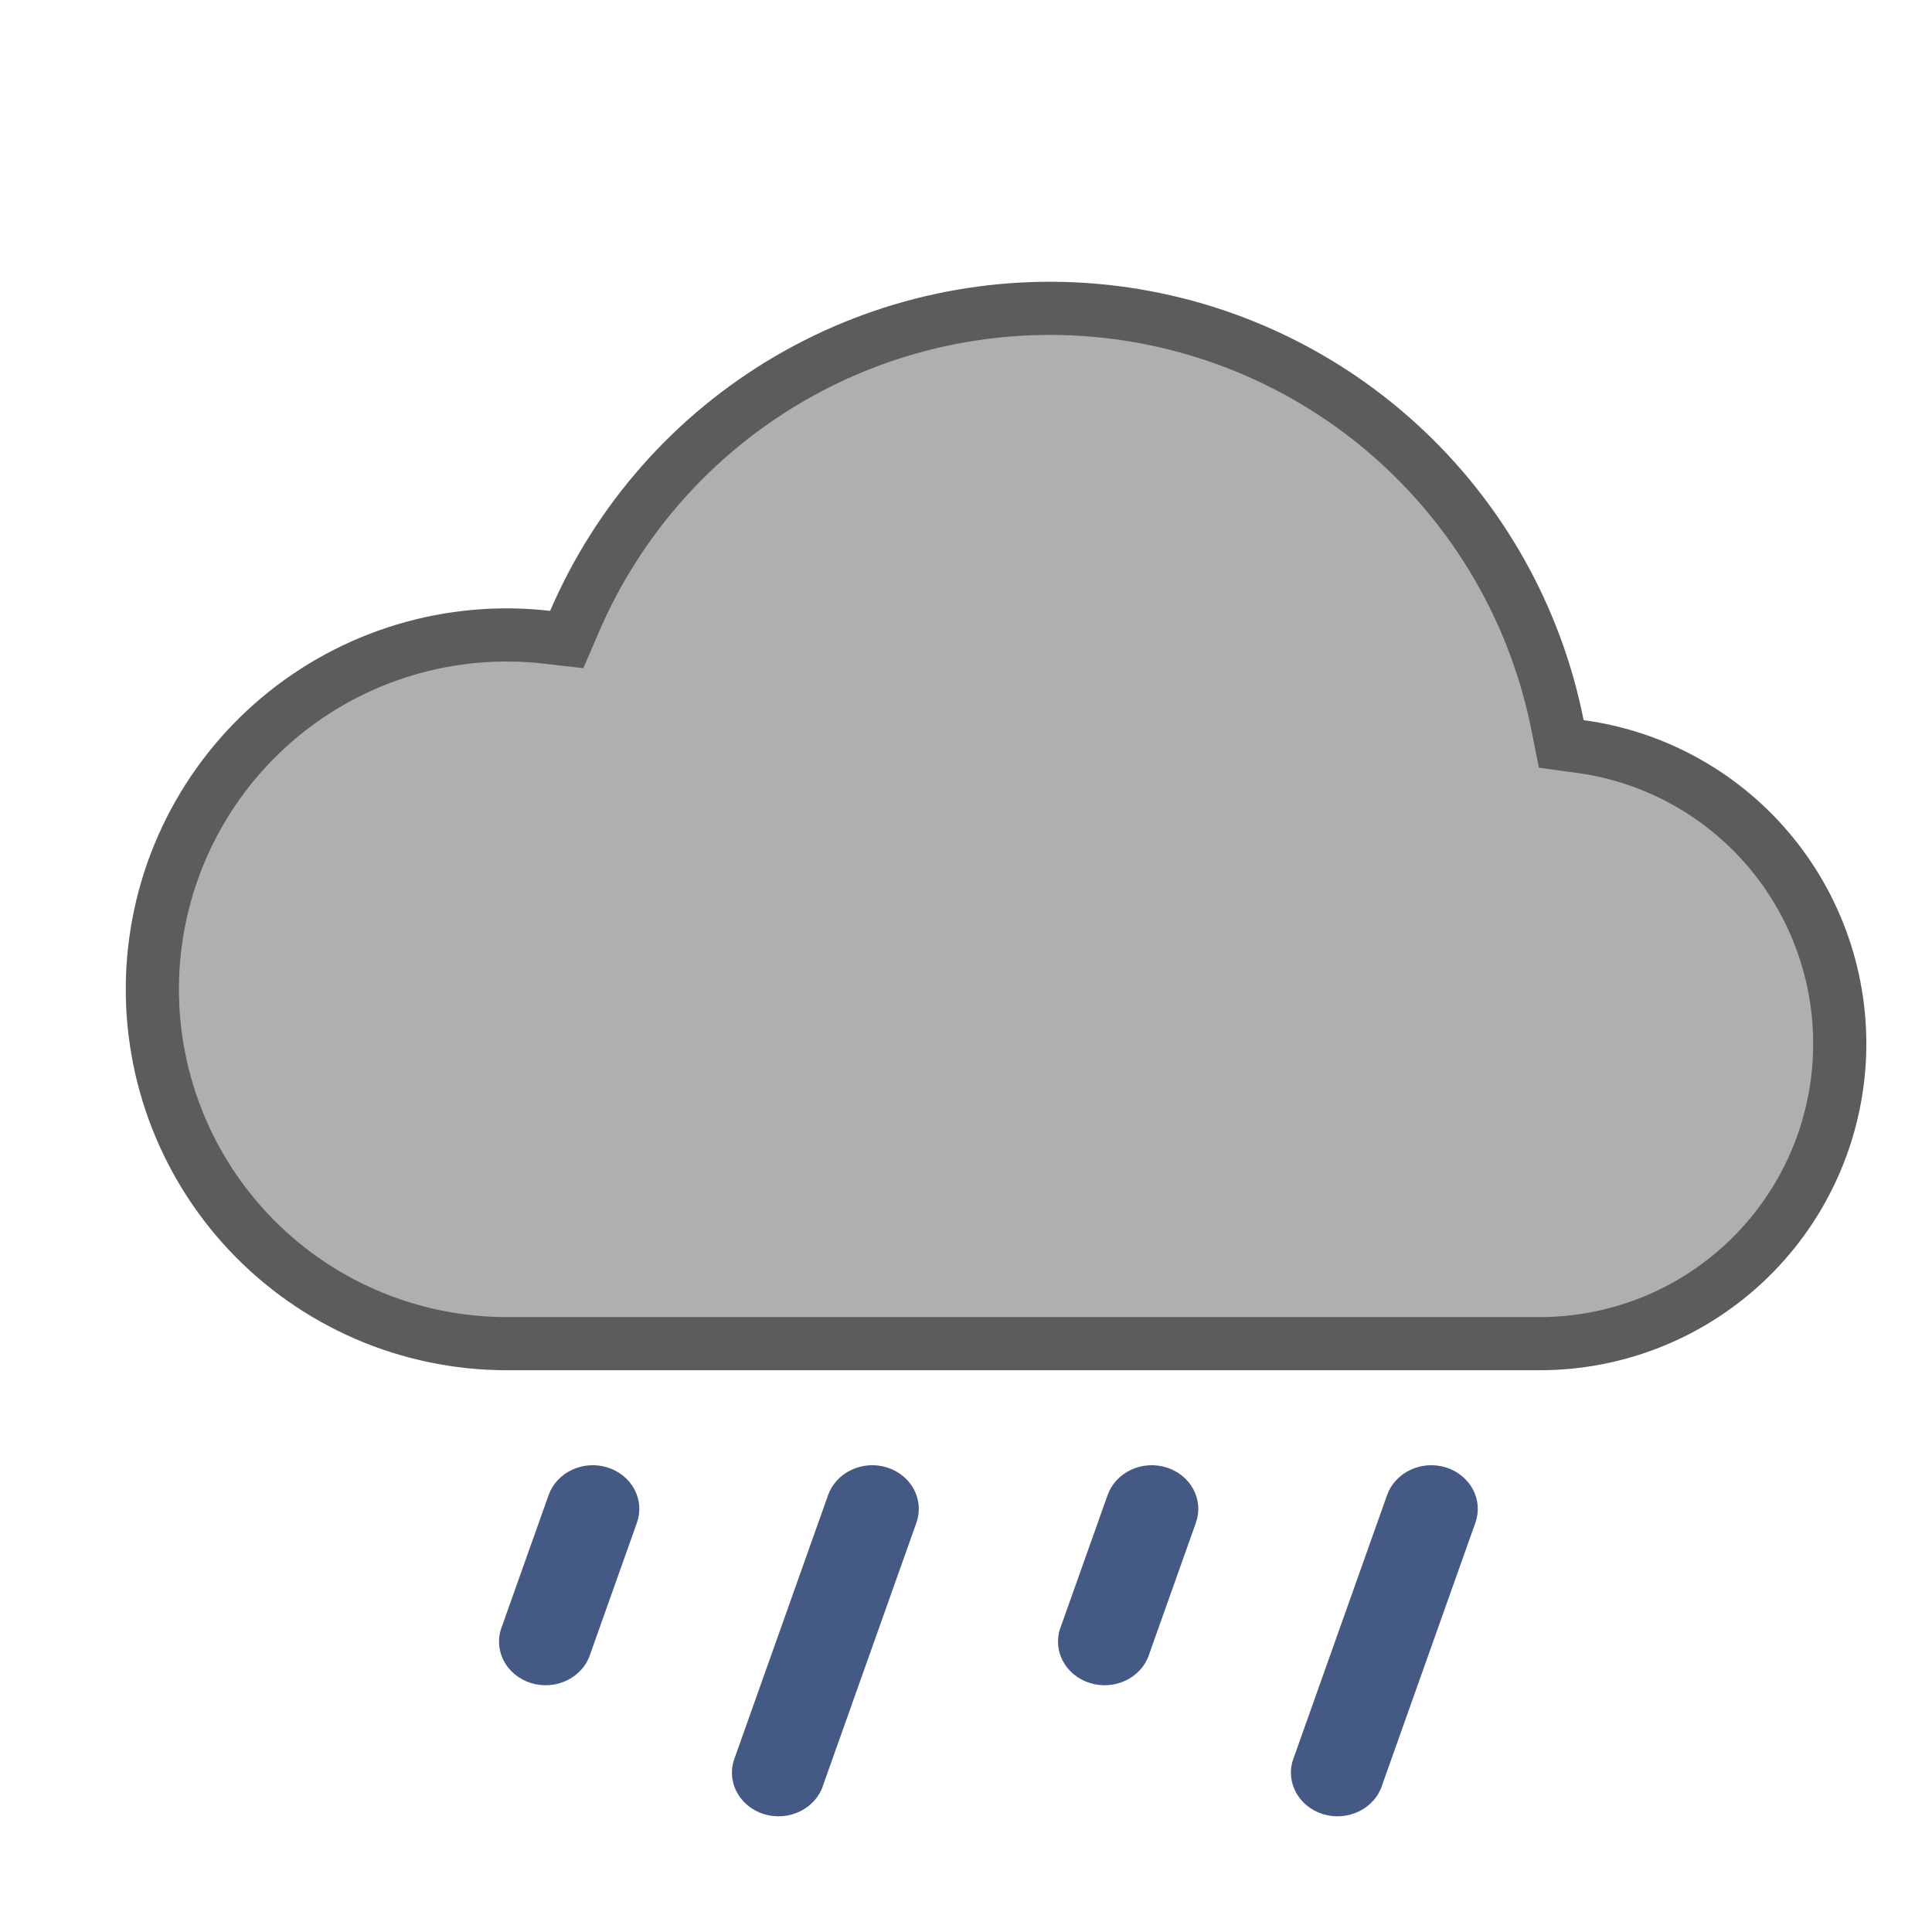
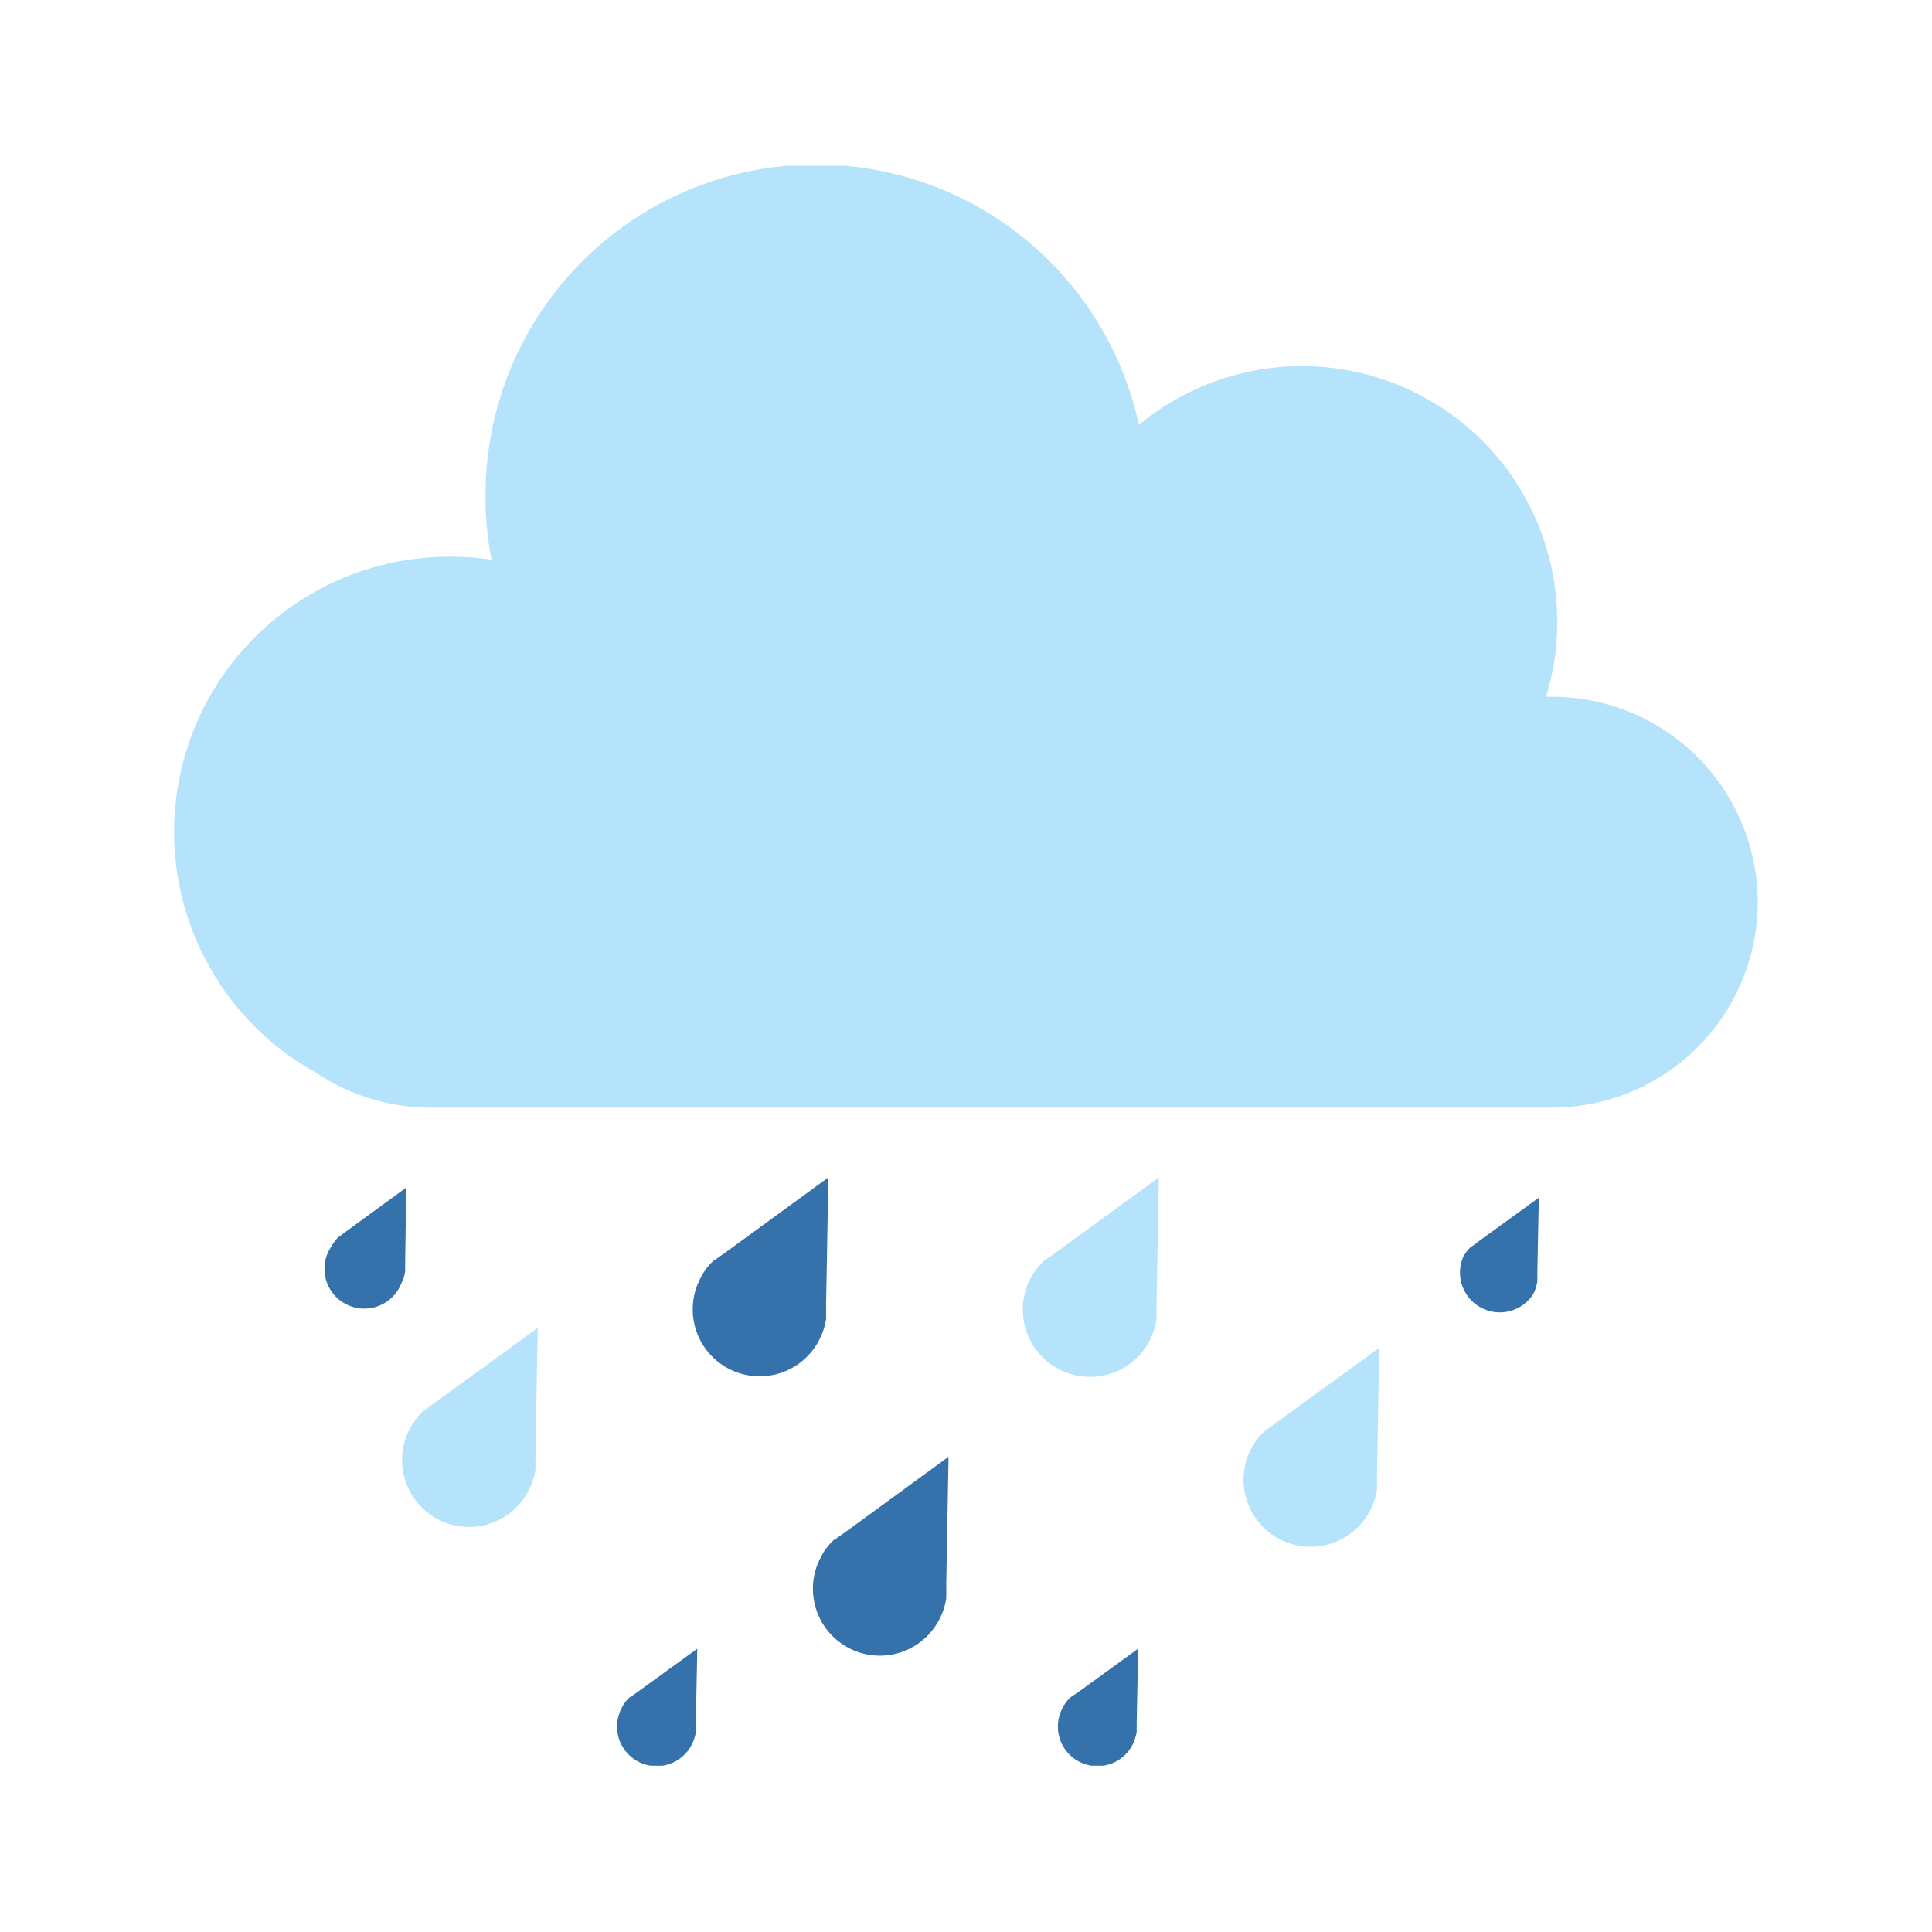
- <svg xmlns="http://www.w3.org/2000/svg" width="5561" height="5561" viewBox="0 0 5561 5561" fill="none">
-   <path fill-rule="evenodd" clip-rule="evenodd" d="M1794.02 4248.15C1780.71 4237.32 1765.26 4229.05 1748.54 4223.83C1714.8 4213.33 1677.98 4215.82 1646.2 4230.77C1614.42 4245.72 1590.27 4271.9 1579.07 4303.55L1444.99 4680.77C1438.64 4696.6 1435.76 4713.47 1436.53 4730.37C1437.29 4747.27 1441.69 4763.85 1449.45 4779.12C1457.2 4794.39 1468.17 4808.04 1481.68 4819.24C1495.19 4830.44 1510.98 4838.97 1528.09 4844.32C1545.2 4849.67 1563.28 4851.73 1581.26 4850.37C1599.24 4849.01 1616.74 4844.26 1632.71 4836.41C1648.69 4828.56 1662.81 4817.77 1674.24 4804.68C1685.66 4791.59 1694.15 4776.48 1699.2 4760.24L1833.28 4383.02C1838.87 4367.35 1841.12 4350.8 1839.88 4334.31C1838.65 4317.83 1833.96 4301.74 1826.09 4286.95C1818.22 4272.17 1807.32 4258.98 1794.02 4248.15ZM2598.49 4248.15C2585.19 4237.32 2569.73 4229.05 2553.02 4223.83C2519.27 4213.33 2482.46 4215.82 2450.68 4230.77C2418.9 4245.72 2394.75 4271.9 2383.54 4303.55L2115.38 5058C2109.04 5073.83 2106.16 5090.7 2106.92 5107.6C2107.69 5124.5 2112.08 5141.08 2119.84 5156.35C2127.6 5171.62 2138.56 5185.26 2152.08 5196.46C2165.59 5207.67 2181.37 5216.2 2198.48 5221.55C2215.59 5226.9 2233.68 5228.95 2251.66 5227.59C2269.63 5226.23 2287.13 5221.49 2303.11 5213.64C2319.09 5205.79 2333.21 5195 2344.63 5181.91C2356.06 5168.82 2364.55 5153.7 2369.6 5137.47L2637.76 4383.02C2643.35 4367.35 2645.59 4350.8 2644.36 4334.31C2643.13 4317.83 2638.44 4301.74 2630.57 4286.95C2622.7 4272.17 2611.8 4258.98 2598.49 4248.15ZM3402.97 4248.15C3389.66 4237.32 3374.21 4229.05 3357.5 4223.83C3323.75 4213.33 3286.94 4215.82 3255.15 4230.77C3223.37 4245.72 3199.22 4271.9 3188.02 4303.55L3053.94 4680.77C3047.59 4696.6 3044.71 4713.47 3045.48 4730.37C3046.25 4747.27 3050.64 4763.85 3058.4 4779.12C3066.16 4794.39 3077.12 4808.04 3090.63 4819.24C3104.14 4830.44 3119.93 4838.97 3137.04 4844.32C3154.15 4849.67 3172.23 4851.73 3190.21 4850.37C3208.19 4849.01 3225.69 4844.26 3241.67 4836.41C3257.64 4828.56 3271.76 4817.77 3283.19 4804.68C3294.61 4791.59 3303.1 4776.48 3308.15 4760.24L3442.23 4383.02C3447.83 4367.35 3450.07 4350.8 3448.84 4334.31C3447.6 4317.83 3442.92 4301.74 3435.05 4286.95C3427.18 4272.17 3416.28 4258.98 3402.97 4248.15ZM4207.45 4248.15C4194.14 4237.32 4178.69 4229.05 4161.97 4223.83C4128.23 4213.33 4091.41 4215.82 4059.63 4230.77C4027.85 4245.72 4003.7 4271.9 3992.5 4303.55L3724.34 5058C3717.99 5073.83 3715.11 5090.7 3715.88 5107.6C3716.64 5124.5 3721.04 5141.08 3728.79 5156.35C3736.55 5171.62 3747.52 5185.26 3761.03 5196.46C3774.54 5207.67 3790.33 5216.2 3807.44 5221.55C3824.55 5226.9 3842.63 5228.95 3860.61 5227.59C3878.59 5226.23 3896.09 5221.49 3912.06 5213.64C3928.04 5205.79 3942.16 5195 3953.59 5181.91C3965.01 5168.82 3973.5 5153.7 3978.55 5137.47L4246.71 4383.02C4252.3 4367.35 4254.55 4350.8 4253.31 4334.31C4252.08 4317.83 4247.39 4301.74 4239.52 4286.95C4231.65 4272.17 4220.75 4258.98 4207.45 4248.15Z" fill="#445983" />
-   <path d="M4483.22 2087.71L4493.86 2141.32L4548.02 2148.64C4764.99 2177.96 4962.71 2288.67 5101.13 2458.37C5239.56 2628.07 5308.33 2844.06 5293.52 3062.59C5278.71 3281.12 5181.42 3485.85 5021.36 3635.3C4861.31 3784.75 4650.46 3867.75 4431.52 3867.5H4431.48H4431.43H1456.49C1317.75 3867.29 1180.51 3838.74 1053.17 3783.62C925.836 3728.5 811.086 3647.96 715.946 3546.94C620.806 3445.91 547.28 3326.51 499.869 3196.07C452.458 3065.62 432.161 2926.86 440.222 2788.3C448.283 2649.73 484.531 2514.27 546.747 2390.2C608.962 2266.14 695.836 2156.08 802.046 2066.78C908.257 1977.47 1031.57 1910.79 1164.44 1870.81C1297.3 1830.84 1436.92 1818.42 1574.76 1834.3L1631.29 1840.81L1653.79 1788.54C1779.47 1496.43 1995.26 1252.21 2269.62 1091.58C2543.98 930.949 2862.51 862.331 3178.64 895.756C3494.76 929.181 3791.92 1062.9 4026.64 1277.36C4261.37 1491.81 4421.37 1775.77 4483.22 2087.71Z" fill="#AFAFAF" stroke="#5C5C5C" stroke-width="153" />
+ <svg xmlns="http://www.w3.org/2000/svg" width="1024" zoomAndPan="magnify" viewBox="0 0 768 768" height="1024" preserveAspectRatio="xMidYMid meet" version="1.0">
+   <defs>
+     <clipPath id="0cefc57c07">
+       <path d="M 420 655 L 453 655 L 453 701.898 L 420 701.898 Z M 420 655 " clip-rule="nonzero" />
+     </clipPath>
+     <clipPath id="888aad14ce">
+       <path d="M 245 655 L 278 655 L 278 701.898 L 245 701.898 Z M 245 655 " clip-rule="nonzero" />
+     </clipPath>
+     <clipPath id="73ceab5066">
+       <path d="M 69 65.898 L 698.887 65.898 L 698.887 441 L 69 441 Z M 69 65.898 " clip-rule="nonzero" />
+     </clipPath>
+   </defs>
+   <path fill="#b4e3fb" d="M 173.449 557.156 L 168.375 560.887 L 168.223 560.887 C 166.098 563.023 164.305 565.41 162.852 568.051 C 162.445 568.824 162.082 569.613 161.758 570.422 C 161.43 571.23 161.145 572.055 160.898 572.891 C 160.652 573.727 160.449 574.574 160.289 575.43 C 160.125 576.285 160.008 577.148 159.93 578.016 C 159.852 578.883 159.816 579.754 159.824 580.625 C 159.836 581.496 159.887 582.367 159.98 583.234 C 160.07 584.098 160.207 584.961 160.387 585.812 C 160.562 586.664 160.785 587.508 161.043 588.34 C 161.305 589.172 161.605 589.988 161.949 590.789 C 162.289 591.594 162.668 592.375 163.086 593.141 C 163.504 593.906 163.961 594.648 164.449 595.367 C 164.941 596.086 165.469 596.781 166.027 597.449 C 166.586 598.117 167.176 598.758 167.801 599.367 C 168.422 599.98 169.07 600.559 169.75 601.105 C 170.43 601.648 171.133 602.16 171.863 602.641 C 172.594 603.117 173.344 603.559 174.117 603.961 C 174.891 604.363 175.68 604.727 176.488 605.055 C 177.297 605.379 178.117 605.664 178.957 605.91 C 179.793 606.156 180.637 606.359 181.496 606.52 C 182.352 606.68 183.215 606.801 184.082 606.879 C 184.949 606.953 185.82 606.988 186.691 606.98 C 187.562 606.973 188.434 606.922 189.297 606.828 C 190.164 606.734 191.023 606.598 191.879 606.418 C 192.73 606.238 193.574 606.02 194.406 605.758 C 195.238 605.496 196.055 605.195 196.855 604.855 C 197.656 604.512 198.441 604.133 199.203 603.715 C 199.969 603.297 200.711 602.84 201.43 602.352 C 202.152 601.859 202.844 601.332 203.512 600.773 C 204.184 600.215 204.82 599.625 205.43 599 C 206.043 598.379 206.621 597.727 207.164 597.047 C 207.711 596.367 208.223 595.664 208.699 594.934 C 209.176 594.207 209.617 593.453 210.02 592.684 C 211.465 590.012 212.41 587.176 212.855 584.172 L 212.855 577.754 L 213.754 527.898 Z M 173.449 557.156 " fill-opacity="1" fill-rule="nonzero" />
+   <path fill="#b4e3fb" d="M 507.969 565.066 L 502.895 568.797 L 502.742 568.797 C 500.582 570.852 498.789 573.191 497.371 575.812 C 496.965 576.586 496.598 577.379 496.27 578.188 C 495.941 578.992 495.652 579.816 495.406 580.652 C 495.16 581.488 494.953 582.336 494.789 583.195 C 494.625 584.051 494.504 584.914 494.426 585.781 C 494.344 586.652 494.309 587.523 494.316 588.395 C 494.32 589.266 494.371 590.137 494.461 591.004 C 494.555 591.871 494.688 592.734 494.863 593.59 C 495.039 594.441 495.258 595.285 495.516 596.121 C 495.777 596.953 496.074 597.773 496.414 598.574 C 496.754 599.379 497.133 600.164 497.551 600.93 C 497.969 601.695 498.422 602.441 498.91 603.164 C 499.402 603.887 499.926 604.582 500.484 605.254 C 501.043 605.922 501.633 606.562 502.254 607.176 C 502.875 607.789 503.523 608.371 504.203 608.918 C 504.879 609.469 505.586 609.98 506.312 610.461 C 507.043 610.941 507.793 611.383 508.566 611.789 C 509.34 612.195 510.129 612.562 510.938 612.891 C 511.746 613.219 512.566 613.504 513.406 613.754 C 514.242 614 515.09 614.207 515.945 614.371 C 516.801 614.535 517.664 614.656 518.535 614.734 C 519.402 614.812 520.273 614.852 521.145 614.844 C 522.02 614.84 522.891 614.789 523.758 614.695 C 524.625 614.605 525.484 614.473 526.34 614.297 C 527.195 614.117 528.039 613.902 528.871 613.641 C 529.703 613.383 530.523 613.082 531.328 612.742 C 532.129 612.402 532.914 612.023 533.684 611.609 C 534.449 611.191 535.191 610.738 535.914 610.25 C 536.637 609.758 537.332 609.234 538.004 608.676 C 538.676 608.117 539.316 607.527 539.93 606.906 C 540.539 606.285 541.121 605.637 541.668 604.957 C 542.219 604.277 542.734 603.574 543.211 602.844 C 543.691 602.117 544.133 601.367 544.539 600.594 C 546.004 597.93 546.949 595.094 547.375 592.086 L 547.375 585.668 L 548.273 535.809 Z M 507.969 565.066 " fill-opacity="1" fill-rule="nonzero" />
+   <path fill="#3571aa" d="M 336.754 608.504 L 331.676 612.086 L 331.527 612.086 C 329.277 614.133 327.488 616.52 326.156 619.254 C 325.75 620.023 325.387 620.816 325.062 621.625 C 324.738 622.43 324.453 623.254 324.211 624.09 C 323.965 624.926 323.762 625.773 323.602 626.629 C 323.441 627.484 323.32 628.344 323.246 629.215 C 323.168 630.082 323.133 630.949 323.145 631.82 C 323.152 632.691 323.203 633.559 323.297 634.426 C 323.391 635.293 323.527 636.152 323.707 637.004 C 323.883 637.855 324.105 638.699 324.367 639.527 C 324.625 640.359 324.93 641.176 325.27 641.977 C 325.609 642.777 325.992 643.562 326.41 644.324 C 326.828 645.09 327.281 645.832 327.773 646.551 C 328.262 647.27 328.789 647.965 329.348 648.633 C 329.906 649.301 330.496 649.938 331.121 650.547 C 331.742 651.156 332.391 651.734 333.07 652.281 C 333.75 652.828 334.453 653.34 335.18 653.816 C 335.91 654.293 336.66 654.734 337.434 655.137 C 338.207 655.539 338.996 655.902 339.805 656.23 C 340.609 656.555 341.434 656.84 342.27 657.086 C 343.105 657.328 343.949 657.531 344.805 657.695 C 345.664 657.855 346.523 657.977 347.391 658.055 C 348.258 658.129 349.129 658.164 350 658.156 C 350.871 658.148 351.738 658.098 352.605 658.004 C 353.473 657.91 354.332 657.773 355.184 657.598 C 356.035 657.418 356.879 657.199 357.707 656.938 C 358.539 656.68 359.355 656.379 360.156 656.035 C 360.961 655.695 361.742 655.316 362.508 654.898 C 363.27 654.48 364.012 654.027 364.734 653.535 C 365.453 653.047 366.145 652.523 366.816 651.965 C 367.484 651.406 368.121 650.812 368.73 650.191 C 369.344 649.57 369.922 648.922 370.469 648.242 C 371.016 647.566 371.527 646.863 372.004 646.133 C 372.48 645.406 372.922 644.652 373.324 643.883 C 374.746 641.203 375.691 638.367 376.16 635.375 L 376.16 628.957 L 377.055 579.098 Z M 336.754 608.504 " fill-opacity="1" fill-rule="nonzero" />
+   <path fill="#3571aa" d="M 288.984 497.445 L 283.91 501.027 L 283.762 501.027 C 281.512 503.074 279.719 505.461 278.387 508.195 C 277.984 508.965 277.621 509.758 277.293 510.566 C 276.969 511.371 276.684 512.195 276.438 513.031 C 276.191 513.867 275.988 514.715 275.828 515.57 C 275.668 516.426 275.547 517.289 275.469 518.156 C 275.395 519.023 275.359 519.895 275.367 520.766 C 275.375 521.637 275.426 522.508 275.52 523.371 C 275.613 524.238 275.75 525.098 275.93 525.953 C 276.105 526.805 276.328 527.645 276.586 528.477 C 276.848 529.309 277.148 530.125 277.492 530.926 C 277.832 531.73 278.211 532.512 278.629 533.277 C 279.047 534.043 279.504 534.785 279.992 535.504 C 280.484 536.223 281.012 536.918 281.57 537.586 C 282.129 538.254 282.719 538.895 283.34 539.504 C 283.965 540.113 284.613 540.691 285.293 541.238 C 285.973 541.785 286.676 542.297 287.406 542.773 C 288.133 543.25 288.887 543.691 289.656 544.094 C 290.43 544.496 291.219 544.863 292.027 545.188 C 292.836 545.512 293.66 545.797 294.496 546.043 C 295.332 546.289 296.18 546.492 297.035 546.652 C 297.891 546.816 298.754 546.934 299.621 547.012 C 300.488 547.09 301.359 547.121 302.23 547.113 C 303.102 547.105 303.969 547.055 304.836 546.961 C 305.703 546.867 306.562 546.73 307.414 546.555 C 308.27 546.375 309.109 546.156 309.941 545.895 C 310.773 545.633 311.59 545.332 312.391 544.992 C 313.191 544.648 313.977 544.27 314.742 543.852 C 315.504 543.434 316.246 542.98 316.969 542.488 C 317.688 541.996 318.383 541.473 319.051 540.91 C 319.719 540.352 320.355 539.762 320.969 539.141 C 321.578 538.52 322.156 537.867 322.703 537.188 C 323.246 536.508 323.758 535.805 324.238 535.074 C 324.715 534.348 325.152 533.598 325.559 532.824 C 326.977 530.145 327.922 527.309 328.395 524.316 L 328.395 517.895 L 329.289 468.039 Z M 288.984 497.445 " fill-opacity="1" fill-rule="nonzero" />
+   <path fill="#3571aa" d="M 587.828 493.414 L 584.844 495.656 L 584.695 495.656 C 583.398 496.859 582.352 498.25 581.559 499.836 C 581.188 500.738 580.898 501.668 580.699 502.629 C 580.496 503.586 580.387 504.551 580.363 505.531 C 580.344 506.508 580.414 507.48 580.57 508.445 C 580.73 509.41 580.977 510.355 581.312 511.273 C 581.645 512.195 582.059 513.074 582.559 513.918 C 583.055 514.762 583.625 515.551 584.27 516.285 C 584.914 517.023 585.617 517.695 586.387 518.301 C 587.156 518.906 587.973 519.438 588.84 519.891 C 589.707 520.344 590.605 520.715 591.543 521.004 C 592.477 521.289 593.43 521.488 594.402 521.598 C 595.375 521.707 596.352 521.727 597.324 521.656 C 598.301 521.586 599.262 521.426 600.207 521.18 C 601.156 520.93 602.07 520.594 602.953 520.176 C 603.84 519.758 604.676 519.262 605.469 518.688 C 606.262 518.113 606.996 517.473 607.668 516.762 C 608.34 516.051 608.941 515.285 609.473 514.465 C 610.293 512.859 610.844 511.168 611.117 509.387 L 611.117 505.656 L 611.711 476.102 Z M 587.828 493.414 " fill-opacity="1" fill-rule="nonzero" />
+   <path fill="#3571aa" d="M 137.773 489.387 L 134.789 491.625 L 134.637 491.625 C 133.426 492.891 132.379 494.285 131.504 495.805 C 131.207 496.266 130.934 496.738 130.684 497.227 C 130.438 497.719 130.215 498.219 130.02 498.73 C 129.82 499.242 129.652 499.762 129.512 500.293 C 129.367 500.82 129.254 501.355 129.168 501.898 C 129.082 502.441 129.023 502.984 128.992 503.531 C 128.965 504.078 128.961 504.625 128.988 505.176 C 129.016 505.723 129.07 506.266 129.156 506.809 C 129.238 507.352 129.352 507.887 129.492 508.418 C 129.629 508.945 129.797 509.469 129.988 509.98 C 130.184 510.496 130.402 510.996 130.648 511.484 C 130.895 511.977 131.164 512.453 131.461 512.914 C 131.758 513.375 132.074 513.82 132.418 514.25 C 132.758 514.68 133.121 515.09 133.504 515.48 C 133.891 515.871 134.293 516.242 134.715 516.59 C 135.137 516.941 135.578 517.266 136.035 517.57 C 136.492 517.875 136.961 518.152 137.449 518.406 C 137.934 518.66 138.43 518.891 138.941 519.094 C 139.449 519.297 139.969 519.473 140.496 519.621 C 141.023 519.77 141.559 519.891 142.098 519.984 C 142.637 520.078 143.184 520.141 143.73 520.18 C 144.277 520.215 144.824 520.223 145.371 520.203 C 145.918 520.184 146.465 520.137 147.008 520.059 C 147.551 519.98 148.09 519.879 148.621 519.746 C 149.152 519.613 149.676 519.453 150.191 519.266 C 150.707 519.078 151.211 518.863 151.703 518.625 C 152.199 518.387 152.676 518.121 153.145 517.832 C 153.609 517.543 154.059 517.23 154.492 516.895 C 154.926 516.559 155.34 516.199 155.734 515.82 C 156.133 515.441 156.508 515.043 156.859 514.625 C 157.215 514.207 157.547 513.773 157.855 513.32 C 158.168 512.867 158.453 512.398 158.711 511.918 C 158.973 511.434 159.207 510.941 159.418 510.434 C 160.258 508.836 160.809 507.145 161.059 505.359 L 161.059 501.625 L 161.508 472.07 Z M 137.773 489.387 " fill-opacity="1" fill-rule="nonzero" />
+   <g clip-path="url(#0cefc57c07)">
+     <path fill="#3571aa" d="M 428.555 672.691 L 425.422 674.781 C 424.121 676.039 423.078 677.484 422.285 679.109 C 421.809 680.027 421.43 680.98 421.141 681.973 C 420.852 682.965 420.664 683.977 420.574 685.004 C 420.484 686.031 420.5 687.059 420.613 688.086 C 420.727 689.113 420.938 690.117 421.25 691.102 C 421.562 692.086 421.965 693.031 422.465 693.938 C 422.961 694.844 423.543 695.691 424.207 696.48 C 424.875 697.27 425.609 697.988 426.414 698.633 C 427.223 699.277 428.082 699.84 429 700.312 C 429.918 700.789 430.871 701.172 431.863 701.457 C 432.855 701.746 433.863 701.934 434.895 702.023 C 435.922 702.109 436.949 702.098 437.977 701.984 C 439.004 701.871 440.008 701.656 440.992 701.344 C 441.977 701.031 442.922 700.625 443.828 700.129 C 444.73 699.629 445.578 699.047 446.367 698.383 C 447.156 697.719 447.875 696.98 448.52 696.176 C 449.164 695.367 449.727 694.508 450.199 693.59 C 450.949 692.016 451.496 690.375 451.844 688.664 L 451.844 684.781 L 452.438 655.375 Z M 428.555 672.691 " fill-opacity="1" fill-rule="nonzero" />
+   </g>
+   <g clip-path="url(#888aad14ce)">
+     <path fill="#3571aa" d="M 253.309 672.691 L 250.324 674.781 L 250.176 674.781 C 248.875 676.039 247.832 677.484 247.039 679.109 C 246.566 680.027 246.184 680.98 245.895 681.973 C 245.609 682.965 245.422 683.973 245.332 685.004 C 245.242 686.031 245.258 687.059 245.371 688.086 C 245.484 689.109 245.695 690.117 246.008 691.102 C 246.32 692.086 246.727 693.027 247.223 693.934 C 247.723 694.836 248.301 695.684 248.969 696.473 C 249.633 697.266 250.367 697.98 251.172 698.625 C 251.98 699.273 252.84 699.832 253.758 700.309 C 254.672 700.781 255.629 701.164 256.621 701.453 C 257.609 701.738 258.621 701.926 259.648 702.016 C 260.68 702.105 261.707 702.09 262.73 701.977 C 263.758 701.863 264.762 701.652 265.746 701.34 C 266.73 701.027 267.676 700.621 268.578 700.125 C 269.484 699.625 270.332 699.043 271.121 698.379 C 271.91 697.715 272.629 696.98 273.273 696.176 C 273.918 695.367 274.48 694.508 274.953 693.59 C 275.773 692.039 276.32 690.395 276.598 688.664 L 276.598 684.781 L 277.191 655.375 Z M 253.309 672.691 " fill-opacity="1" fill-rule="nonzero" />
+   </g>
+   <path fill="#b4e3fb" d="M 420.344 497.445 L 415.27 501.027 L 415.121 501.027 C 414.41 501.691 413.734 502.387 413.098 503.125 C 412.461 503.859 411.867 504.625 411.316 505.426 C 410.762 506.227 410.254 507.055 409.793 507.91 C 409.332 508.766 408.918 509.641 408.551 510.543 C 408.184 511.441 407.867 512.359 407.602 513.297 C 407.336 514.23 407.121 515.176 406.961 516.137 C 406.797 517.094 406.688 518.059 406.629 519.027 C 406.57 520 406.566 520.969 406.617 521.941 C 406.664 522.914 406.766 523.879 406.918 524.836 C 407.074 525.797 407.277 526.746 407.535 527.684 C 407.793 528.621 408.102 529.543 408.457 530.445 C 408.816 531.348 409.223 532.23 409.676 533.09 C 410.129 533.949 410.629 534.781 411.176 535.586 C 411.719 536.391 412.309 537.164 412.938 537.906 C 413.566 538.648 414.234 539.352 414.941 540.02 C 415.645 540.688 416.387 541.316 417.16 541.902 C 417.938 542.488 418.742 543.035 419.574 543.531 C 420.41 544.031 421.266 544.484 422.152 544.891 C 423.035 545.297 423.938 545.652 424.859 545.961 C 425.781 546.266 426.719 546.523 427.668 546.727 C 428.617 546.934 429.578 547.086 430.543 547.188 C 431.512 547.285 432.48 547.332 433.453 547.328 C 434.426 547.324 435.395 547.266 436.359 547.152 C 437.324 547.043 438.281 546.879 439.23 546.664 C 440.176 546.449 441.109 546.18 442.031 545.863 C 442.949 545.547 443.848 545.18 444.727 544.762 C 445.605 544.348 446.457 543.887 447.285 543.375 C 448.113 542.867 448.914 542.316 449.68 541.719 C 450.449 541.125 451.184 540.488 451.883 539.812 C 452.582 539.137 453.238 538.426 453.859 537.676 C 454.48 536.93 455.059 536.148 455.598 535.336 C 456.133 534.527 456.621 533.688 457.066 532.824 C 458.371 530.117 459.266 527.281 459.754 524.316 L 459.754 517.895 L 460.648 468.039 Z M 420.344 497.445 " fill-opacity="1" fill-rule="nonzero" />
+   <g clip-path="url(#73ceab5066)">
+     <path fill="#b4e3fb" d="M 617.086 276.973 L 614.551 276.973 C 617.586 267.25 619.078 257.301 619.027 247.117 C 619.027 244.723 618.945 242.328 618.777 239.941 C 618.609 237.551 618.359 235.172 618.023 232.801 C 617.688 230.43 617.27 228.074 616.766 225.734 C 616.262 223.391 615.68 221.07 615.012 218.773 C 614.344 216.473 613.598 214.199 612.77 211.953 C 611.941 209.707 611.035 207.488 610.051 205.309 C 609.066 203.125 608.008 200.98 606.871 198.871 C 605.734 196.766 604.523 194.699 603.242 192.676 C 601.961 190.656 600.605 188.68 599.184 186.754 C 597.762 184.828 596.273 182.953 594.719 181.133 C 593.164 179.312 591.547 177.547 589.867 175.84 C 588.188 174.133 586.449 172.488 584.652 170.906 C 582.859 169.32 581.008 167.805 579.105 166.352 C 577.199 164.898 575.25 163.516 573.246 162.199 C 571.246 160.883 569.199 159.641 567.109 158.473 C 565.023 157.305 562.895 156.207 560.727 155.188 C 558.559 154.168 556.359 153.227 554.125 152.363 C 551.895 151.5 549.633 150.719 547.344 150.016 C 545.055 149.312 542.742 148.688 540.41 148.148 C 538.078 147.609 535.727 147.152 533.363 146.777 C 530.996 146.406 528.621 146.117 526.238 145.91 C 523.852 145.703 521.461 145.582 519.066 145.547 C 516.672 145.512 514.281 145.559 511.887 145.691 C 509.496 145.824 507.113 146.043 504.738 146.344 C 502.363 146.645 500 147.031 497.652 147.5 C 495.305 147.969 492.977 148.52 490.668 149.152 C 488.359 149.785 486.074 150.5 483.816 151.297 C 481.555 152.09 479.328 152.965 477.133 153.918 C 474.934 154.871 472.773 155.898 470.652 157.004 C 468.527 158.109 466.445 159.289 464.402 160.543 C 462.363 161.797 460.371 163.121 458.422 164.516 C 456.477 165.906 454.582 167.371 452.738 168.898 C 452.312 166.938 451.844 164.984 451.328 163.047 C 450.812 161.105 450.254 159.18 449.652 157.262 C 449.047 155.348 448.402 153.449 447.711 151.566 C 447.02 149.68 446.289 147.812 445.512 145.961 C 444.734 144.109 443.918 142.277 443.059 140.465 C 442.199 138.652 441.297 136.859 440.355 135.086 C 439.414 133.312 438.43 131.562 437.41 129.836 C 436.387 128.109 435.324 126.406 434.227 124.727 C 433.125 123.047 431.988 121.395 430.812 119.77 C 429.637 118.141 428.422 116.543 427.172 114.973 C 425.922 113.402 424.641 111.859 423.32 110.348 C 422 108.836 420.645 107.355 419.258 105.906 C 417.871 104.457 416.449 103.039 414.996 101.652 C 413.543 100.27 412.059 98.918 410.543 97.602 C 409.031 96.285 407.484 95.004 405.914 93.758 C 404.34 92.512 402.738 91.301 401.109 90.129 C 399.48 88.957 397.824 87.82 396.145 86.723 C 394.465 85.629 392.758 84.57 391.027 83.551 C 389.301 82.531 387.547 81.555 385.773 80.617 C 384 79.676 382.203 78.781 380.387 77.922 C 378.574 77.066 376.738 76.254 374.887 75.48 C 373.035 74.711 371.164 73.98 369.277 73.293 C 367.391 72.609 365.492 71.965 363.574 71.367 C 361.66 70.766 359.73 70.211 357.789 69.699 C 355.848 69.191 353.898 68.723 351.934 68.305 C 349.973 67.883 348 67.504 346.023 67.176 C 344.043 66.844 342.055 66.559 340.062 66.316 C 338.07 66.078 336.074 65.883 334.07 65.734 C 332.07 65.586 330.066 65.484 328.059 65.43 C 326.055 65.371 324.047 65.359 322.039 65.398 C 320.035 65.434 318.027 65.512 316.027 65.641 C 314.023 65.77 312.023 65.941 310.027 66.16 C 308.031 66.379 306.043 66.645 304.062 66.953 C 302.078 67.266 300.102 67.621 298.137 68.02 C 296.168 68.422 294.215 68.867 292.266 69.355 C 290.32 69.848 288.387 70.383 286.465 70.961 C 284.543 71.539 282.637 72.164 280.742 72.828 C 278.848 73.496 276.973 74.207 275.113 74.957 C 273.25 75.711 271.406 76.504 269.582 77.344 C 267.758 78.18 265.957 79.059 264.172 79.977 C 262.387 80.898 260.625 81.855 258.887 82.859 C 257.145 83.859 255.43 84.898 253.738 85.977 C 252.043 87.055 250.379 88.172 248.738 89.328 C 247.094 90.484 245.48 91.676 243.895 92.906 C 242.309 94.137 240.75 95.402 239.223 96.703 C 237.695 98.004 236.195 99.34 234.73 100.707 C 233.262 102.078 231.828 103.48 230.422 104.914 C 229.02 106.352 227.652 107.816 226.316 109.316 C 224.98 110.812 223.68 112.34 222.414 113.898 C 221.148 115.457 219.918 117.043 218.727 118.656 C 217.531 120.27 216.375 121.91 215.258 123.578 C 214.141 125.246 213.062 126.938 212.023 128.652 C 210.98 130.371 209.98 132.109 209.02 133.871 C 208.059 135.633 207.141 137.418 206.262 139.223 C 205.383 141.027 204.547 142.852 203.75 144.691 C 202.957 146.535 202.203 148.395 201.492 150.273 C 200.781 152.152 200.117 154.043 199.492 155.953 C 198.871 157.859 198.293 159.781 197.758 161.715 C 197.223 163.648 196.73 165.594 196.285 167.551 C 195.84 169.508 195.438 171.477 195.082 173.449 C 194.727 175.426 194.414 177.41 194.152 179.398 C 193.887 181.387 193.668 183.383 193.492 185.383 C 193.32 187.383 193.191 189.383 193.109 191.391 C 193.027 193.395 192.992 195.402 193.004 197.41 C 192.969 205.848 193.766 214.207 195.391 222.484 C 189.953 221.637 184.477 221.238 178.973 221.293 C 175.961 221.281 172.953 221.398 169.949 221.637 C 166.949 221.875 163.961 222.238 160.988 222.723 C 158.016 223.211 155.066 223.816 152.145 224.547 C 149.223 225.273 146.336 226.125 143.484 227.09 C 140.633 228.059 137.824 229.141 135.062 230.34 C 132.297 231.539 129.59 232.852 126.934 234.273 C 124.281 235.699 121.688 237.227 119.16 238.863 C 116.633 240.504 114.176 242.242 111.793 244.082 C 109.406 245.922 107.102 247.855 104.879 249.887 C 102.652 251.918 100.516 254.035 98.465 256.242 C 96.414 258.449 94.461 260.734 92.598 263.105 C 90.738 265.473 88.977 267.914 87.32 270.426 C 85.66 272.941 84.105 275.52 82.66 278.16 C 81.215 280.801 79.879 283.5 78.656 286.25 C 77.43 289.004 76.324 291.801 75.328 294.645 C 74.336 297.488 73.465 300.367 72.707 303.285 C 71.953 306.199 71.32 309.141 70.809 312.109 C 70.297 315.078 69.906 318.062 69.641 321.062 C 69.375 324.062 69.234 327.066 69.219 330.078 C 69.199 333.094 69.309 336.098 69.539 339.102 C 69.77 342.105 70.125 345.094 70.602 348.066 C 71.078 351.043 71.68 353.992 72.398 356.914 C 73.121 359.84 73.961 362.73 74.922 365.582 C 75.883 368.438 76.957 371.25 78.152 374.016 C 79.344 376.781 80.648 379.492 82.062 382.152 C 83.48 384.809 85.004 387.406 86.633 389.938 C 88.262 392.469 89.996 394.93 91.828 397.32 C 93.664 399.711 95.59 402.02 97.617 404.25 C 99.641 406.48 101.754 408.621 103.953 410.68 C 106.156 412.734 108.438 414.695 110.801 416.562 C 113.164 418.43 115.602 420.195 118.109 421.863 C 120.621 423.527 123.191 425.09 125.832 426.543 C 129.156 428.77 132.629 430.742 136.25 432.457 C 139.867 434.168 143.594 435.609 147.426 436.773 C 151.254 437.934 155.152 438.809 159.113 439.398 C 163.074 439.984 167.055 440.277 171.059 440.273 L 617.086 440.273 C 618.422 440.273 619.758 440.238 621.09 440.168 C 622.426 440.102 623.758 440 625.086 439.867 C 626.414 439.734 627.738 439.57 629.059 439.371 C 630.383 439.172 631.695 438.945 633.004 438.68 C 634.316 438.418 635.617 438.125 636.914 437.797 C 638.207 437.473 639.496 437.113 640.773 436.727 C 642.051 436.336 643.316 435.918 644.574 435.465 C 645.832 435.012 647.078 434.531 648.309 434.02 C 649.543 433.508 650.766 432.965 651.973 432.395 C 653.18 431.82 654.371 431.219 655.547 430.59 C 656.727 429.961 657.887 429.301 659.031 428.613 C 660.176 427.926 661.305 427.211 662.414 426.469 C 663.523 425.727 664.617 424.957 665.688 424.16 C 666.762 423.363 667.812 422.543 668.848 421.695 C 669.879 420.848 670.891 419.977 671.879 419.078 C 672.867 418.18 673.836 417.262 674.781 416.316 C 675.723 415.371 676.645 414.406 677.543 413.414 C 678.438 412.426 679.312 411.414 680.16 410.383 C 681.008 409.352 681.828 408.297 682.625 407.227 C 683.422 406.152 684.191 405.062 684.934 403.949 C 685.676 402.84 686.391 401.715 687.078 400.566 C 687.766 399.422 688.422 398.262 689.055 397.082 C 689.684 395.906 690.285 394.715 690.855 393.508 C 691.43 392.301 691.973 391.078 692.484 389.848 C 692.996 388.613 693.477 387.367 693.93 386.109 C 694.379 384.855 694.801 383.586 695.188 382.309 C 695.578 381.031 695.938 379.746 696.262 378.449 C 696.59 377.152 696.883 375.852 697.145 374.543 C 697.406 373.23 697.637 371.918 697.836 370.598 C 698.035 369.273 698.199 367.949 698.332 366.621 C 698.465 365.293 698.566 363.961 698.633 362.629 C 698.699 361.293 698.734 359.957 698.738 358.621 C 698.734 357.289 698.699 355.953 698.633 354.617 C 698.566 353.285 698.465 351.953 698.332 350.625 C 698.199 349.297 698.035 347.969 697.836 346.648 C 697.637 345.328 697.406 344.012 697.145 342.703 C 696.883 341.395 696.59 340.09 696.262 338.797 C 695.938 337.5 695.578 336.215 695.188 334.938 C 694.801 333.66 694.379 332.391 693.93 331.137 C 693.477 329.879 692.996 328.633 692.484 327.398 C 691.973 326.164 691.43 324.945 690.855 323.738 C 690.285 322.531 689.684 321.34 689.055 320.16 C 688.422 318.984 687.766 317.824 687.078 316.676 C 686.391 315.531 685.676 314.406 684.934 313.293 C 684.191 312.184 683.422 311.094 682.625 310.02 C 681.828 308.949 681.008 307.895 680.16 306.863 C 679.312 305.832 678.438 304.82 677.543 303.832 C 676.645 302.84 675.723 301.875 674.781 300.93 C 673.836 299.984 672.867 299.062 671.879 298.168 C 670.891 297.27 669.879 296.398 668.848 295.551 C 667.812 294.703 666.762 293.883 665.688 293.086 C 664.617 292.289 663.523 291.52 662.414 290.777 C 661.305 290.035 660.176 289.32 659.031 288.633 C 657.887 287.945 656.727 287.285 655.547 286.656 C 654.371 286.027 653.18 285.426 651.973 284.852 C 650.766 284.281 649.543 283.738 648.309 283.227 C 647.078 282.715 645.832 282.23 644.574 281.781 C 643.316 281.328 642.051 280.91 640.773 280.52 C 639.496 280.129 638.207 279.773 636.914 279.445 C 635.617 279.121 634.316 278.828 633.004 278.562 C 631.695 278.301 630.383 278.07 629.059 277.875 C 627.738 277.676 626.414 277.512 625.086 277.379 C 623.758 277.246 622.426 277.145 621.09 277.074 C 619.758 277.008 618.422 276.973 617.086 276.973 Z M 617.086 276.973 " fill-opacity="1" fill-rule="nonzero" />
+   </g>
</svg>
